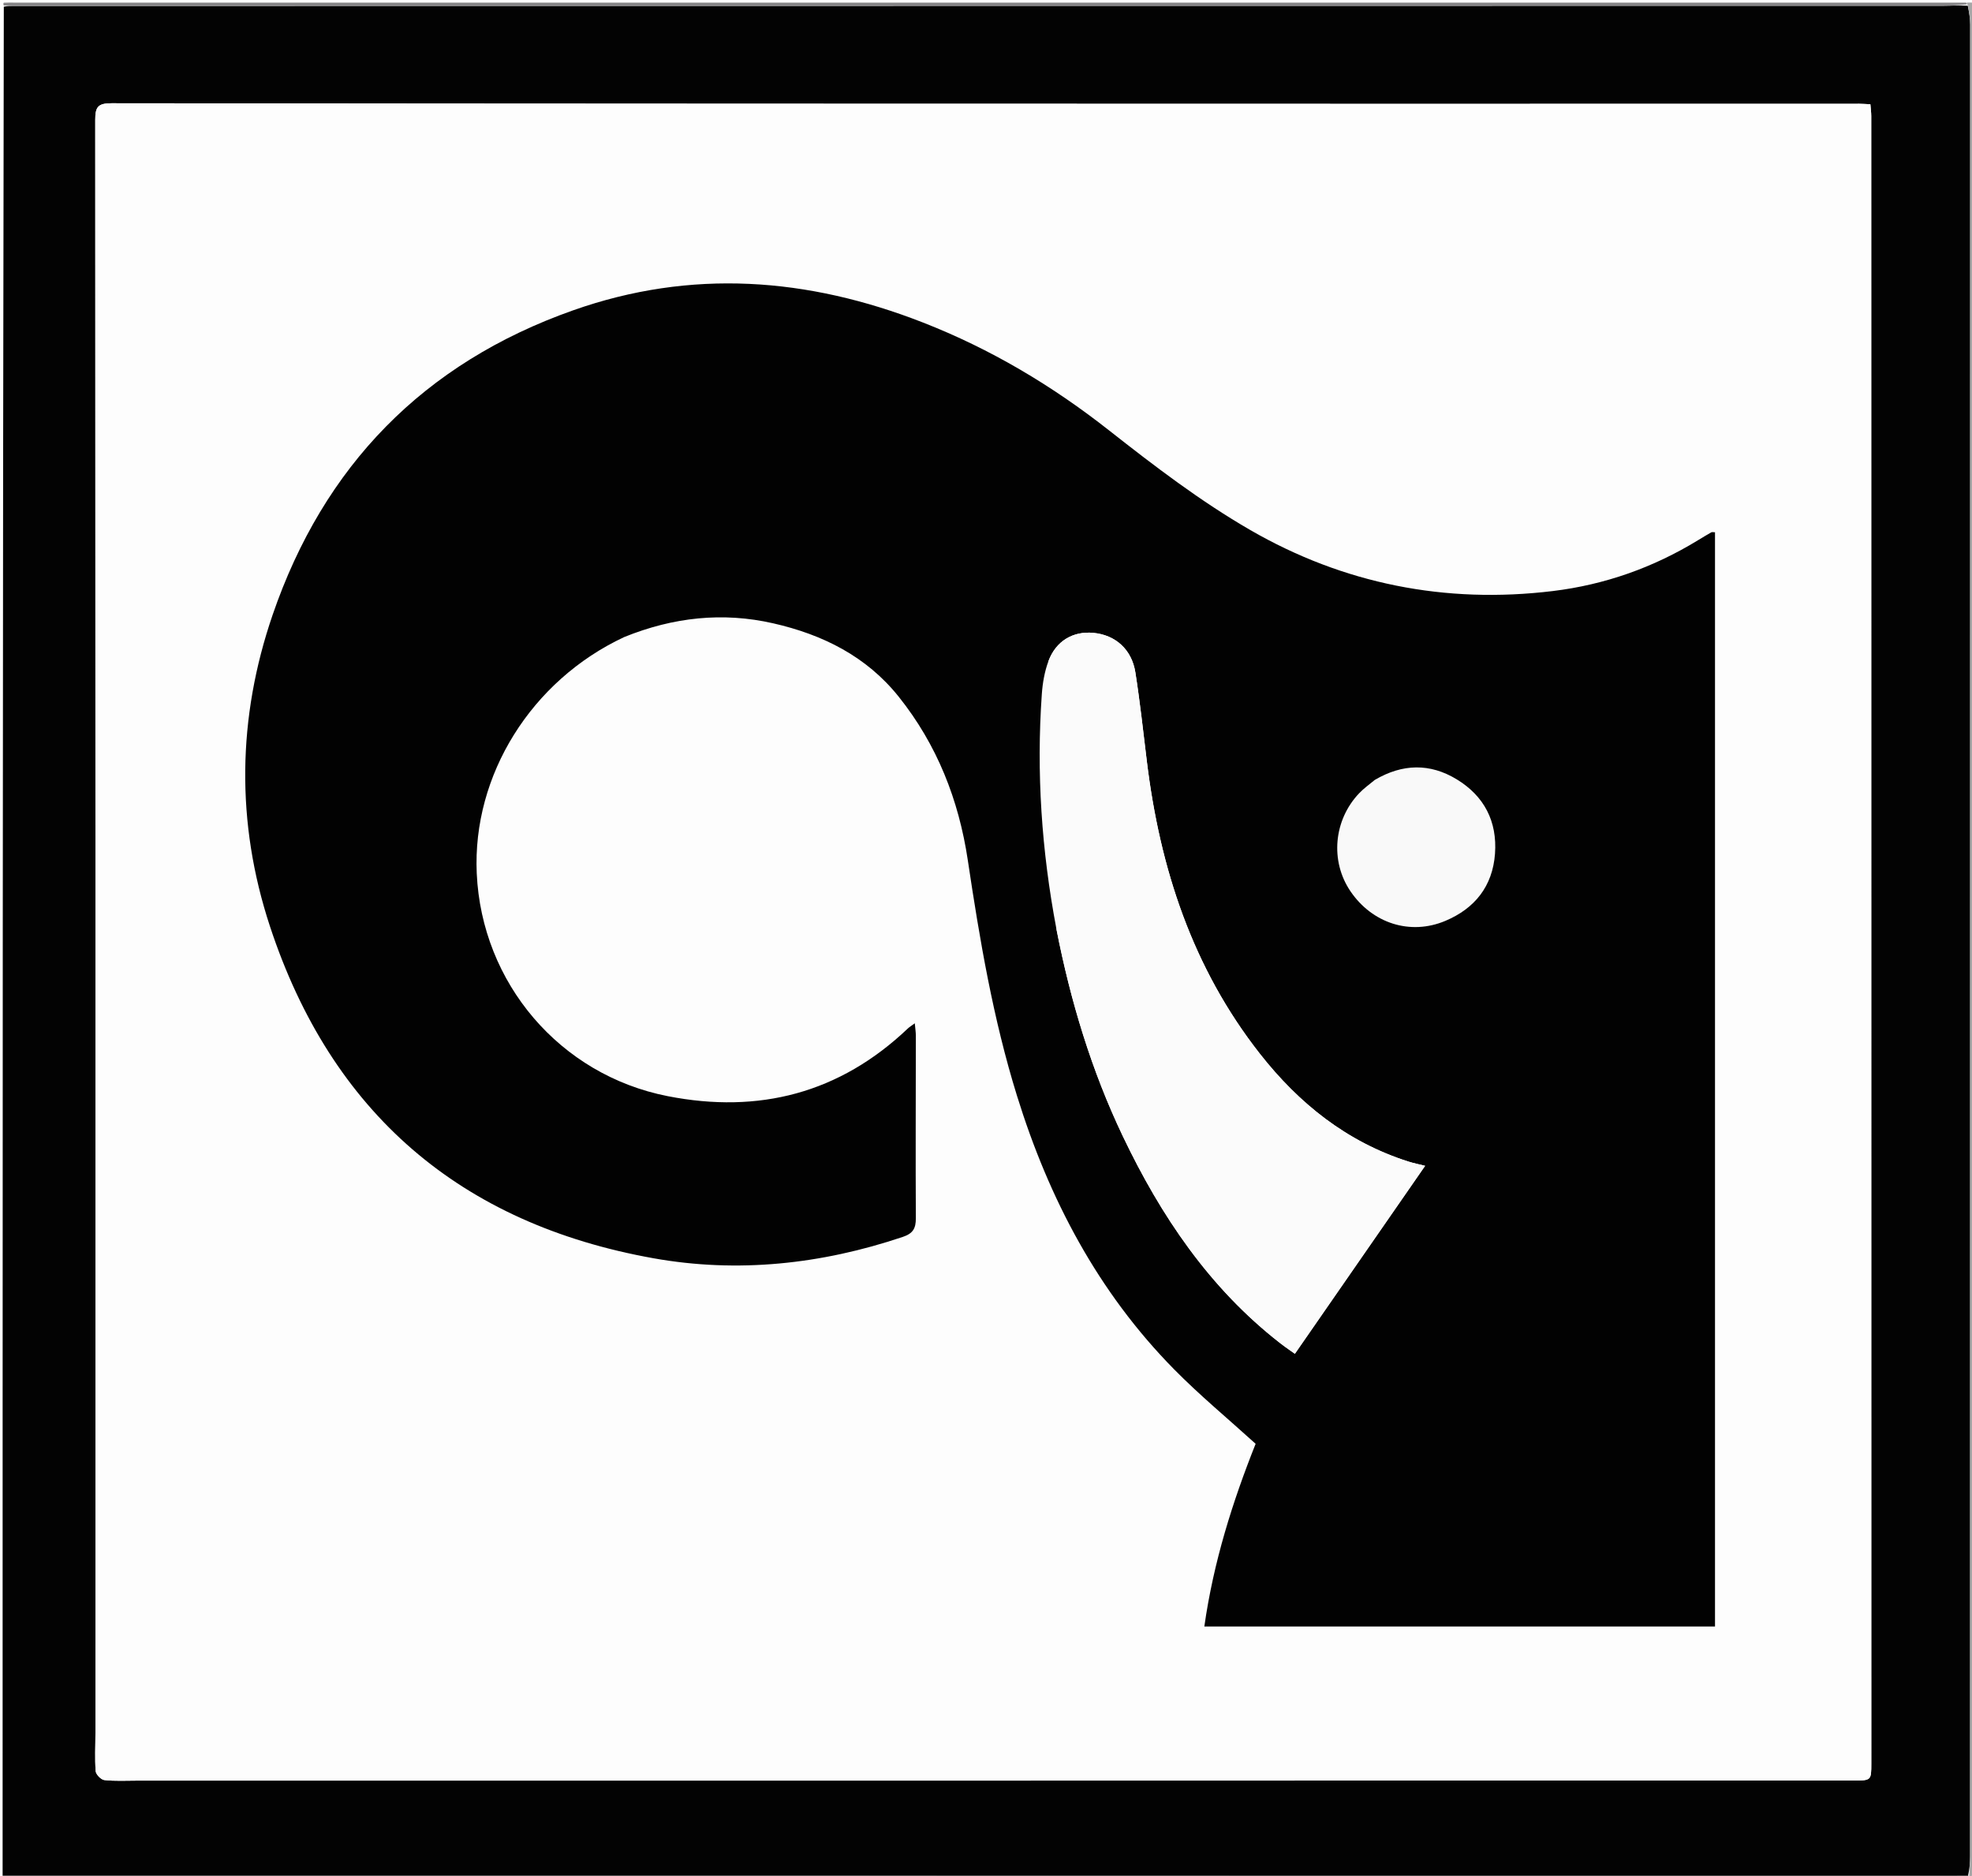
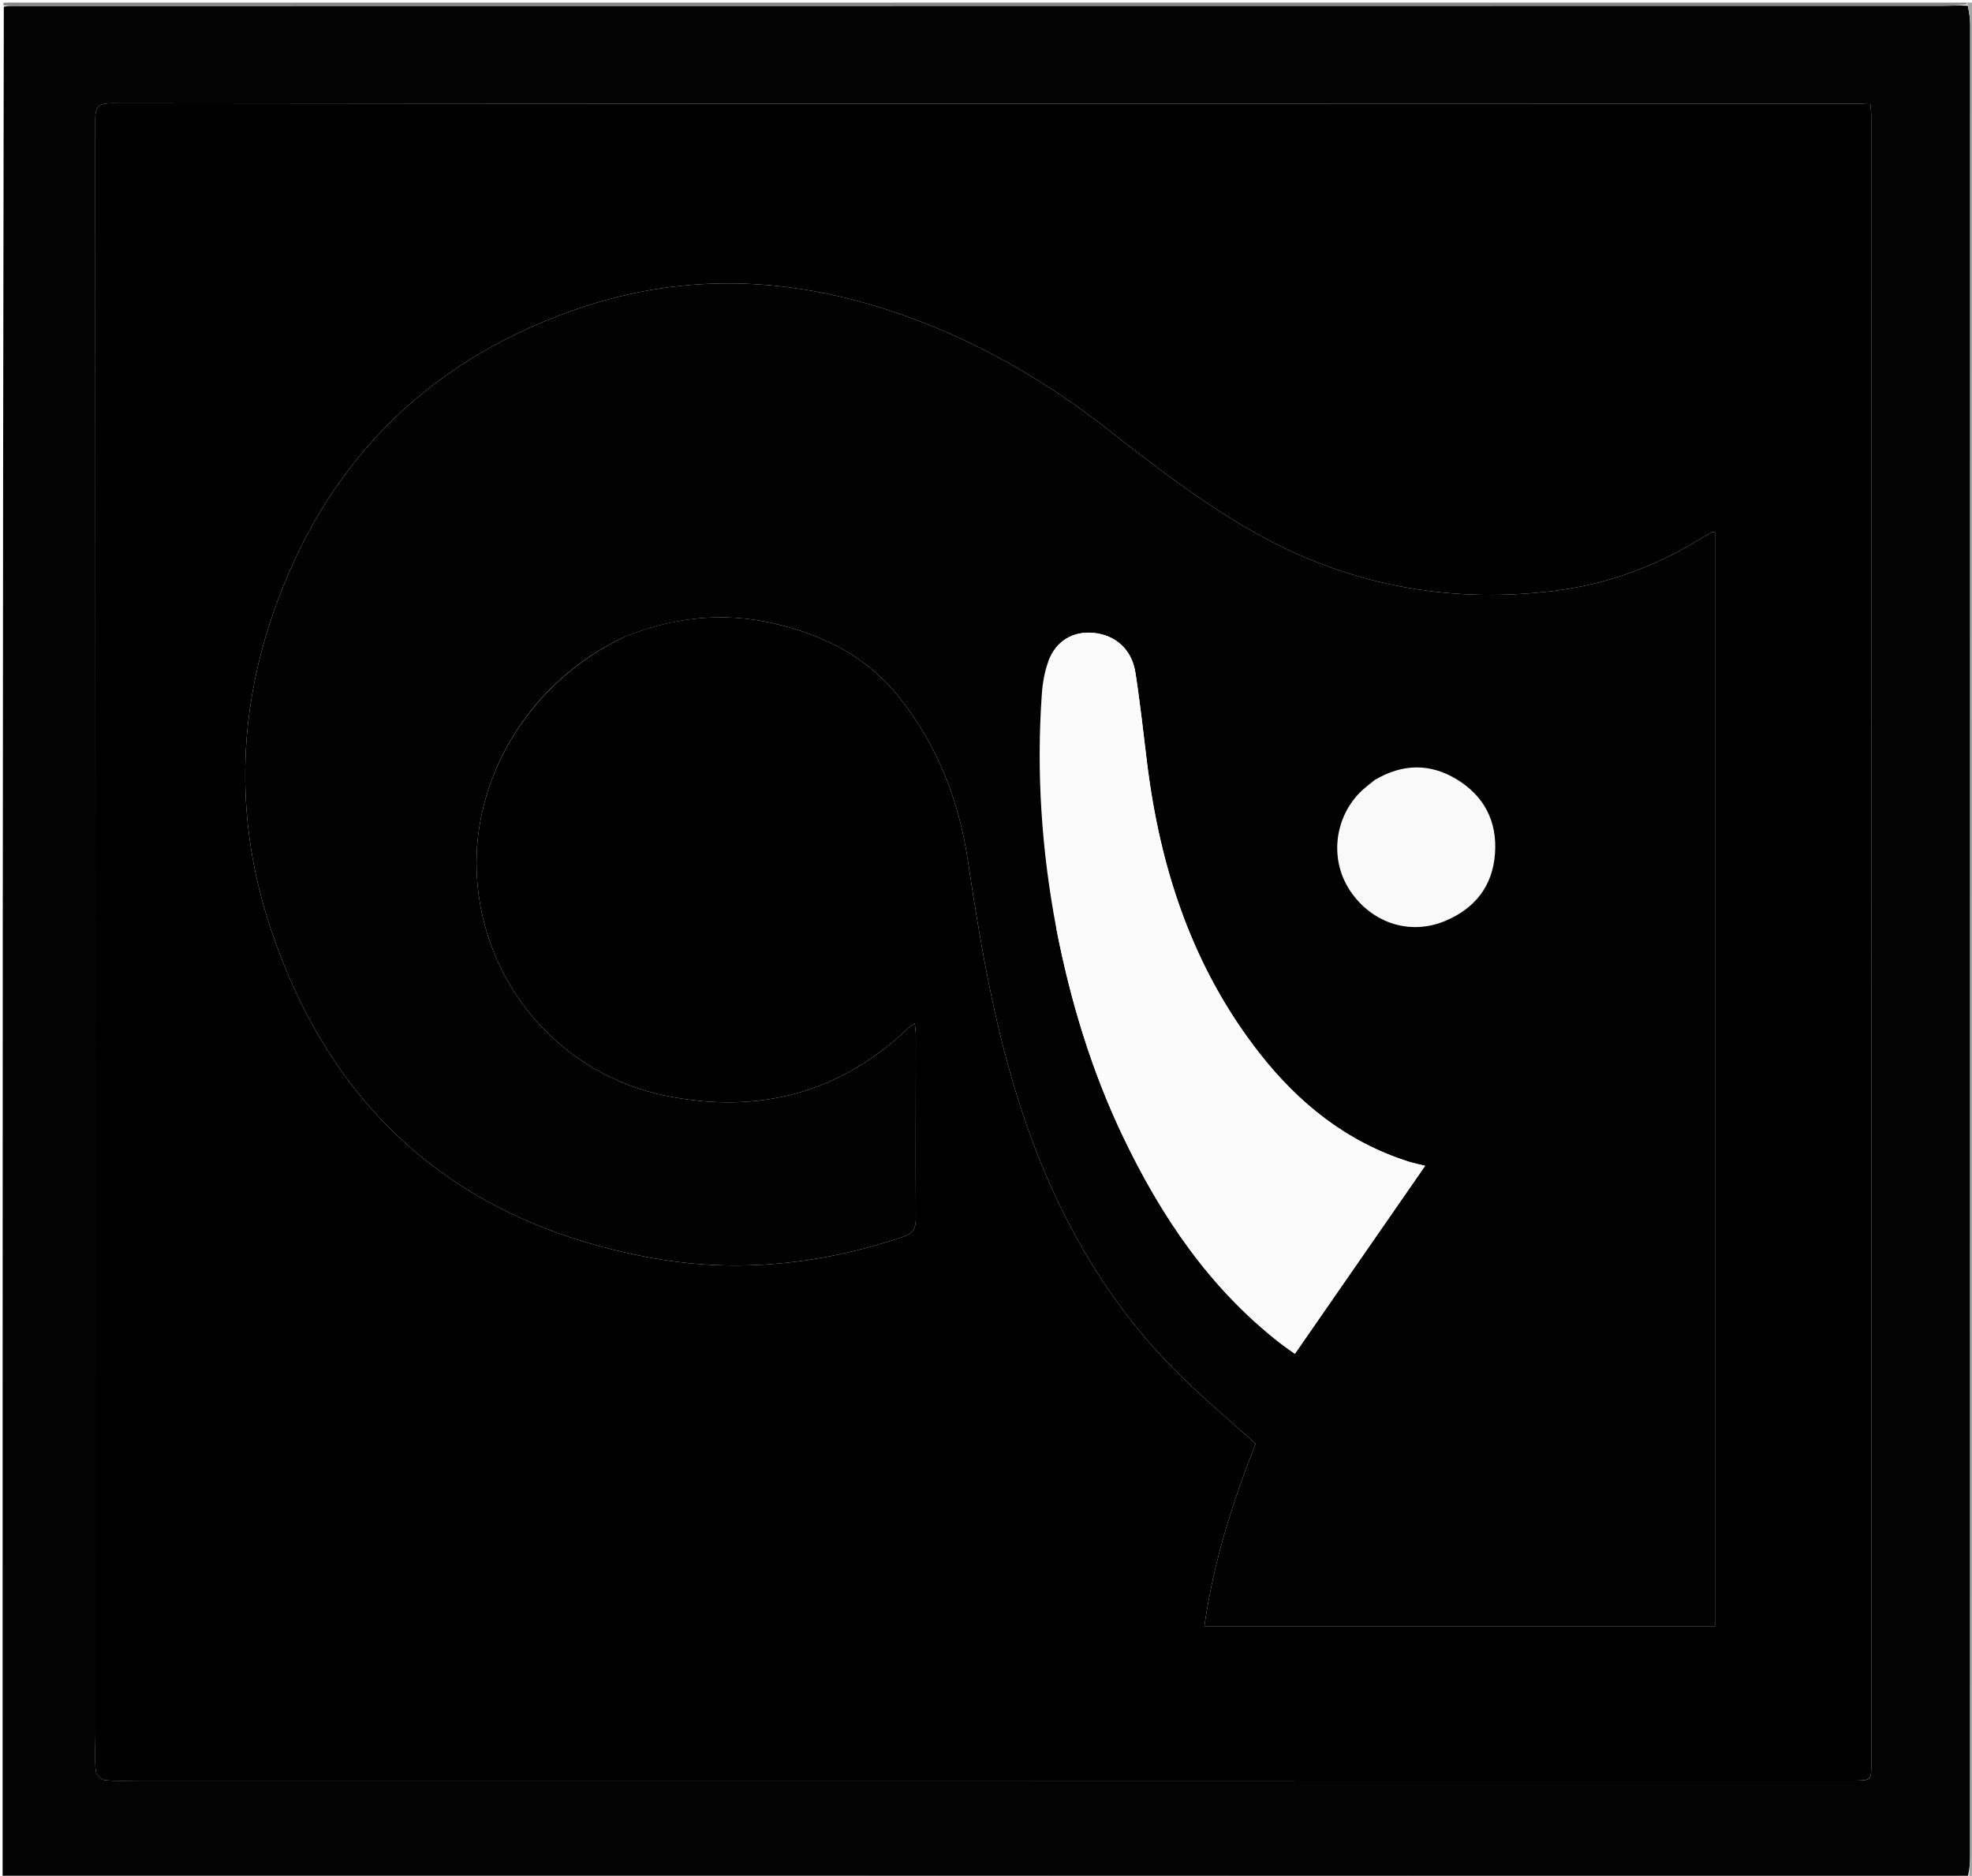
<svg xmlns="http://www.w3.org/2000/svg" version="1.1" id="Layer_1" x="0px" y="0px" width="100%" viewBox="0 0 756 719" enable-background="new 0 0 756 719" xml:space="preserve">
  <path fill="#030303" opacity="1" stroke="none" d="M1,719 C1,480.305 1,241.611 1.459,2.564 C3.083,2.235 4.249,2.278 5.415,2.277 C251.967,2.262 498.52,2.245 745.072,2.213 C748.063,2.212 751.054,2.009 754.379,2.191 C754.917,4.777 755.298,7.072 755.298,9.368 C755.313,243.421 755.3,477.474 755.273,711.528 C755.272,714.011 755.051,716.495 754.482,718.977 C752.199,718.986 750.367,719.005 748.535,719.005 C499.356,719.004 250.178,719.002 1,719 M710.485,682.52 C717.383,682.515 717.397,682.515 717.397,675.969 C717.396,465.475 717.392,254.981 717.374,44.487 C717.373,43.051 717.167,41.615 717.042,39.975 C715.376,39.898 714.076,39.786 712.777,39.786 C656.278,39.79 599.78,39.821 543.282,39.813 C376.453,39.789 209.625,39.779 42.796,39.582 C37.561,39.576 36.513,40.978 36.515,45.946 C36.631,252.106 36.603,458.267 36.589,664.427 C36.589,669.26 36.309,674.112 36.685,678.914 C36.785,680.187 38.746,682.193 40.021,682.333 C44.139,682.786 48.335,682.541 52.502,682.541 C271.496,682.532 490.489,682.521 710.485,682.52 z" />
  <path fill="#A6A7A7" opacity="1" stroke="none" d="M754.933,718.978 C755.051,716.495 755.272,714.011 755.273,711.528 C755.3,477.474 755.313,243.421 755.298,9.368 C755.298,7.072 754.917,4.777 754.383,1.965 C754.052,1.449 754,1 754,1 C755.654,1.048 757.872,0.379 757.024,3.507 C756.856,4.128 757,4.833 757,5.5 C757,242.167 757.002,478.833 756.959,715.5 C756.958,717 756.333,718.5 755.525,719.742 C755.011,719.315 754.972,719.147 754.933,718.978 z" />
  <path fill="#262727" opacity="1" stroke="none" d="M754.482,718.977 C754.972,719.147 755.011,719.315 755.025,719.742 C503.667,720 252.333,720 1,719.5 C250.178,719.002 499.356,719.004 748.535,719.005 C750.367,719.005 752.199,718.986 754.482,718.977 z" />
  <path fill="#868587" opacity="1" stroke="none" d="M753.531,1 C754,1 754.052,1.449 754.048,1.674 C751.054,2.009 748.063,2.212 745.072,2.213 C498.52,2.245 251.967,2.262 5.415,2.277 C4.249,2.278 3.083,2.235 1.459,2.106 C1.166,1.667 1.315,1.056 1.502,1.044 C2.829,0.961 4.164,1 5.497,1 C254.685,1 503.874,1 753.531,1 z" />
-   <path fill="#FDFDFD" opacity="1" stroke="none" d="M709.984,682.515 C490.489,682.521 271.496,682.532 52.502,682.541 C48.335,682.541 44.139,682.786 40.021,682.333 C38.746,682.193 36.785,680.187 36.685,678.914 C36.309,674.112 36.589,669.26 36.589,664.427 C36.603,458.267 36.631,252.106 36.515,45.946 C36.513,40.978 37.561,39.576 42.796,39.582 C209.625,39.779 376.453,39.789 543.282,39.813 C599.78,39.821 656.278,39.79 712.777,39.786 C714.076,39.786 715.376,39.898 717.042,39.975 C717.167,41.615 717.373,43.051 717.374,44.487 C717.392,254.981 717.396,465.475 717.397,675.969 C717.397,682.515 717.383,682.515 709.984,682.515 M239.669,244.017 C258.087,236.593 277.06,234.515 296.461,238.939 C315.365,243.249 332.136,251.55 344.543,267.071 C359.241,285.458 367.572,306.652 371.022,329.724 C375.579,360.201 380.711,390.491 389.879,420.033 C402.146,459.563 420.922,495.27 450.134,524.911 C459.901,534.822 470.681,543.736 481.365,553.439 C472.556,575.556 465.199,598.752 461.703,623.471 C527.332,623.471 592.401,623.471 657.475,623.471 C657.475,483.452 657.475,343.75 657.475,204.023 C656.691,204.023 656.312,203.906 656.076,204.041 C654.342,205.031 652.628,206.057 650.924,207.099 C633.774,217.584 615.186,224.148 595.28,226.562 C554.102,231.555 515.062,223.809 479.338,203.185 C460.279,192.182 442.543,178.636 425.192,164.988 C403.28,147.751 379.737,133.746 353.827,123.622 C309.664,106.366 265.007,102.951 219.688,118.965 C162.375,139.218 124.083,178.647 104.5,235.73 C90.996,275.096 90.394,315.302 103.476,355.035 C127.043,426.617 176.539,469.077 250.474,482.307 C282.793,488.091 314.853,484.635 346.088,474.137 C349.983,472.828 351.123,470.903 351.103,466.985 C350.979,443.653 351.095,420.319 351.104,396.987 C351.104,395.62 350.876,394.253 350.699,392.254 C349.35,393.248 348.647,393.659 348.072,394.206 C321.924,419.073 290.925,427.05 255.931,420.167 C214.633,412.044 184.66,376.836 182.767,334.755 C181.076,297.162 203.676,260.82 239.669,244.017 z" />
+   <path fill="#000000" opacity="1" stroke="none" d="M709.984,682.515 C490.489,682.521 271.496,682.532 52.502,682.541 C48.335,682.541 44.139,682.786 40.021,682.333 C38.746,682.193 36.785,680.187 36.685,678.914 C36.309,674.112 36.589,669.26 36.589,664.427 C36.603,458.267 36.631,252.106 36.515,45.946 C36.513,40.978 37.561,39.576 42.796,39.582 C209.625,39.779 376.453,39.789 543.282,39.813 C599.78,39.821 656.278,39.79 712.777,39.786 C714.076,39.786 715.376,39.898 717.042,39.975 C717.167,41.615 717.373,43.051 717.374,44.487 C717.392,254.981 717.396,465.475 717.397,675.969 C717.397,682.515 717.383,682.515 709.984,682.515 M239.669,244.017 C258.087,236.593 277.06,234.515 296.461,238.939 C315.365,243.249 332.136,251.55 344.543,267.071 C359.241,285.458 367.572,306.652 371.022,329.724 C375.579,360.201 380.711,390.491 389.879,420.033 C402.146,459.563 420.922,495.27 450.134,524.911 C459.901,534.822 470.681,543.736 481.365,553.439 C472.556,575.556 465.199,598.752 461.703,623.471 C527.332,623.471 592.401,623.471 657.475,623.471 C657.475,483.452 657.475,343.75 657.475,204.023 C656.691,204.023 656.312,203.906 656.076,204.041 C654.342,205.031 652.628,206.057 650.924,207.099 C633.774,217.584 615.186,224.148 595.28,226.562 C554.102,231.555 515.062,223.809 479.338,203.185 C460.279,192.182 442.543,178.636 425.192,164.988 C403.28,147.751 379.737,133.746 353.827,123.622 C309.664,106.366 265.007,102.951 219.688,118.965 C162.375,139.218 124.083,178.647 104.5,235.73 C90.996,275.096 90.394,315.302 103.476,355.035 C127.043,426.617 176.539,469.077 250.474,482.307 C282.793,488.091 314.853,484.635 346.088,474.137 C349.983,472.828 351.123,470.903 351.103,466.985 C350.979,443.653 351.095,420.319 351.104,396.987 C351.104,395.62 350.876,394.253 350.699,392.254 C349.35,393.248 348.647,393.659 348.072,394.206 C321.924,419.073 290.925,427.05 255.931,420.167 C214.633,412.044 184.66,376.836 182.767,334.755 C181.076,297.162 203.676,260.82 239.669,244.017 z" />
  <path fill="#020202" opacity="1" stroke="none" d="M239.326,244.186 C203.676,260.82 181.076,297.162 182.767,334.755 C184.66,376.836 214.633,412.044 255.931,420.167 C290.925,427.05 321.924,419.073 348.072,394.206 C348.647,393.659 349.35,393.248 350.699,392.254 C350.876,394.253 351.104,395.62 351.104,396.987 C351.095,420.319 350.979,443.653 351.103,466.985 C351.123,470.903 349.983,472.828 346.088,474.137 C314.853,484.635 282.793,488.091 250.474,482.307 C176.539,469.077 127.043,426.617 103.476,355.035 C90.394,315.302 90.996,275.096 104.5,235.73 C124.083,178.647 162.375,139.218 219.688,118.965 C265.007,102.951 309.664,106.366 353.827,123.622 C379.737,133.746 403.28,147.751 425.192,164.988 C442.543,178.636 460.279,192.182 479.338,203.185 C515.062,223.809 554.102,231.555 595.28,226.562 C615.186,224.148 633.774,217.584 650.924,207.099 C652.628,206.057 654.342,205.031 656.076,204.041 C656.312,203.906 656.691,204.023 657.475,204.023 C657.475,343.75 657.475,483.452 657.475,623.471 C592.401,623.471 527.332,623.471 461.703,623.471 C465.199,598.752 472.556,575.556 481.365,553.439 C470.681,543.736 459.901,534.822 450.134,524.911 C420.922,495.27 402.146,459.563 389.879,420.033 C380.711,390.491 375.579,360.201 371.022,329.724 C367.572,306.652 359.241,285.458 344.543,267.071 C332.136,251.55 315.365,243.249 296.461,238.939 C277.06,234.515 258.087,236.593 239.326,244.186 M405.066,356.464 C410.432,383.842 418.457,410.396 430.494,435.601 C445.062,466.105 463.615,493.675 490.64,514.753 C492.789,516.429 495.057,517.954 496.417,518.934 C513.275,494.606 529.752,470.828 546.346,446.881 C544.306,446.365 542.04,445.92 539.855,445.222 C516.373,437.722 498.029,423.066 483.016,403.949 C457.174,371.04 444.689,332.921 439.677,291.925 C438.284,280.523 437.043,269.094 435.263,257.751 C433.874,248.896 427.581,243.368 419.133,242.59 C411.363,241.874 404.839,245.663 401.942,253.419 C400.452,257.41 399.398,266.088 C397.282,296.164 399.299,326.01 405.066,356.464 M526.731,299.152 C524.842,300.771 522.799,302.243 521.089,304.033 C511.239,314.343 509.87,330.108 517.727,341.649 C526.089,353.934 540.631,358.647 554.09,352.993 C565.41,348.237 572.231,339.693 573.136,327.224 C574.032,314.868 568.992,305.131 558.45,298.729 C548.245,292.53 537.709,292.677 526.731,299.152 z" />
  <path fill="#FBFBFB" opacity="1" stroke="none" d="M404.986,356.044 C399.299,326.01 397.282,296.164 399.398,266.088 C399.698,261.815 400.452,257.41 401.942,253.419 C404.839,245.663 411.363,241.874 419.133,242.59 C427.581,243.368 433.874,248.896 435.263,257.751 C437.043,269.094 438.284,280.523 439.677,291.925 C444.689,332.921 457.174,371.04 483.016,403.949 C498.029,423.066 516.373,437.722 539.855,445.222 C542.04,445.92 544.306,446.365 546.346,446.881 C529.752,470.828 513.275,494.606 496.417,518.934 C495.057,517.954 492.789,516.429 490.64,514.753 C463.615,493.675 445.062,466.105 430.494,435.601 C418.457,410.396 410.432,383.842 404.986,356.044 z" />
  <path fill="#F9F9F9" opacity="1" stroke="none" d="M527.042,298.965 C537.709,292.677 548.245,292.53 558.45,298.729 C568.992,305.131 574.032,314.868 573.136,327.224 C572.231,339.693 565.41,348.237 554.09,352.993 C540.631,358.647 526.089,353.934 517.727,341.649 C509.87,330.108 511.239,314.343 521.089,304.033 C522.799,302.243 524.842,300.771 527.042,298.965 z" />
</svg>
